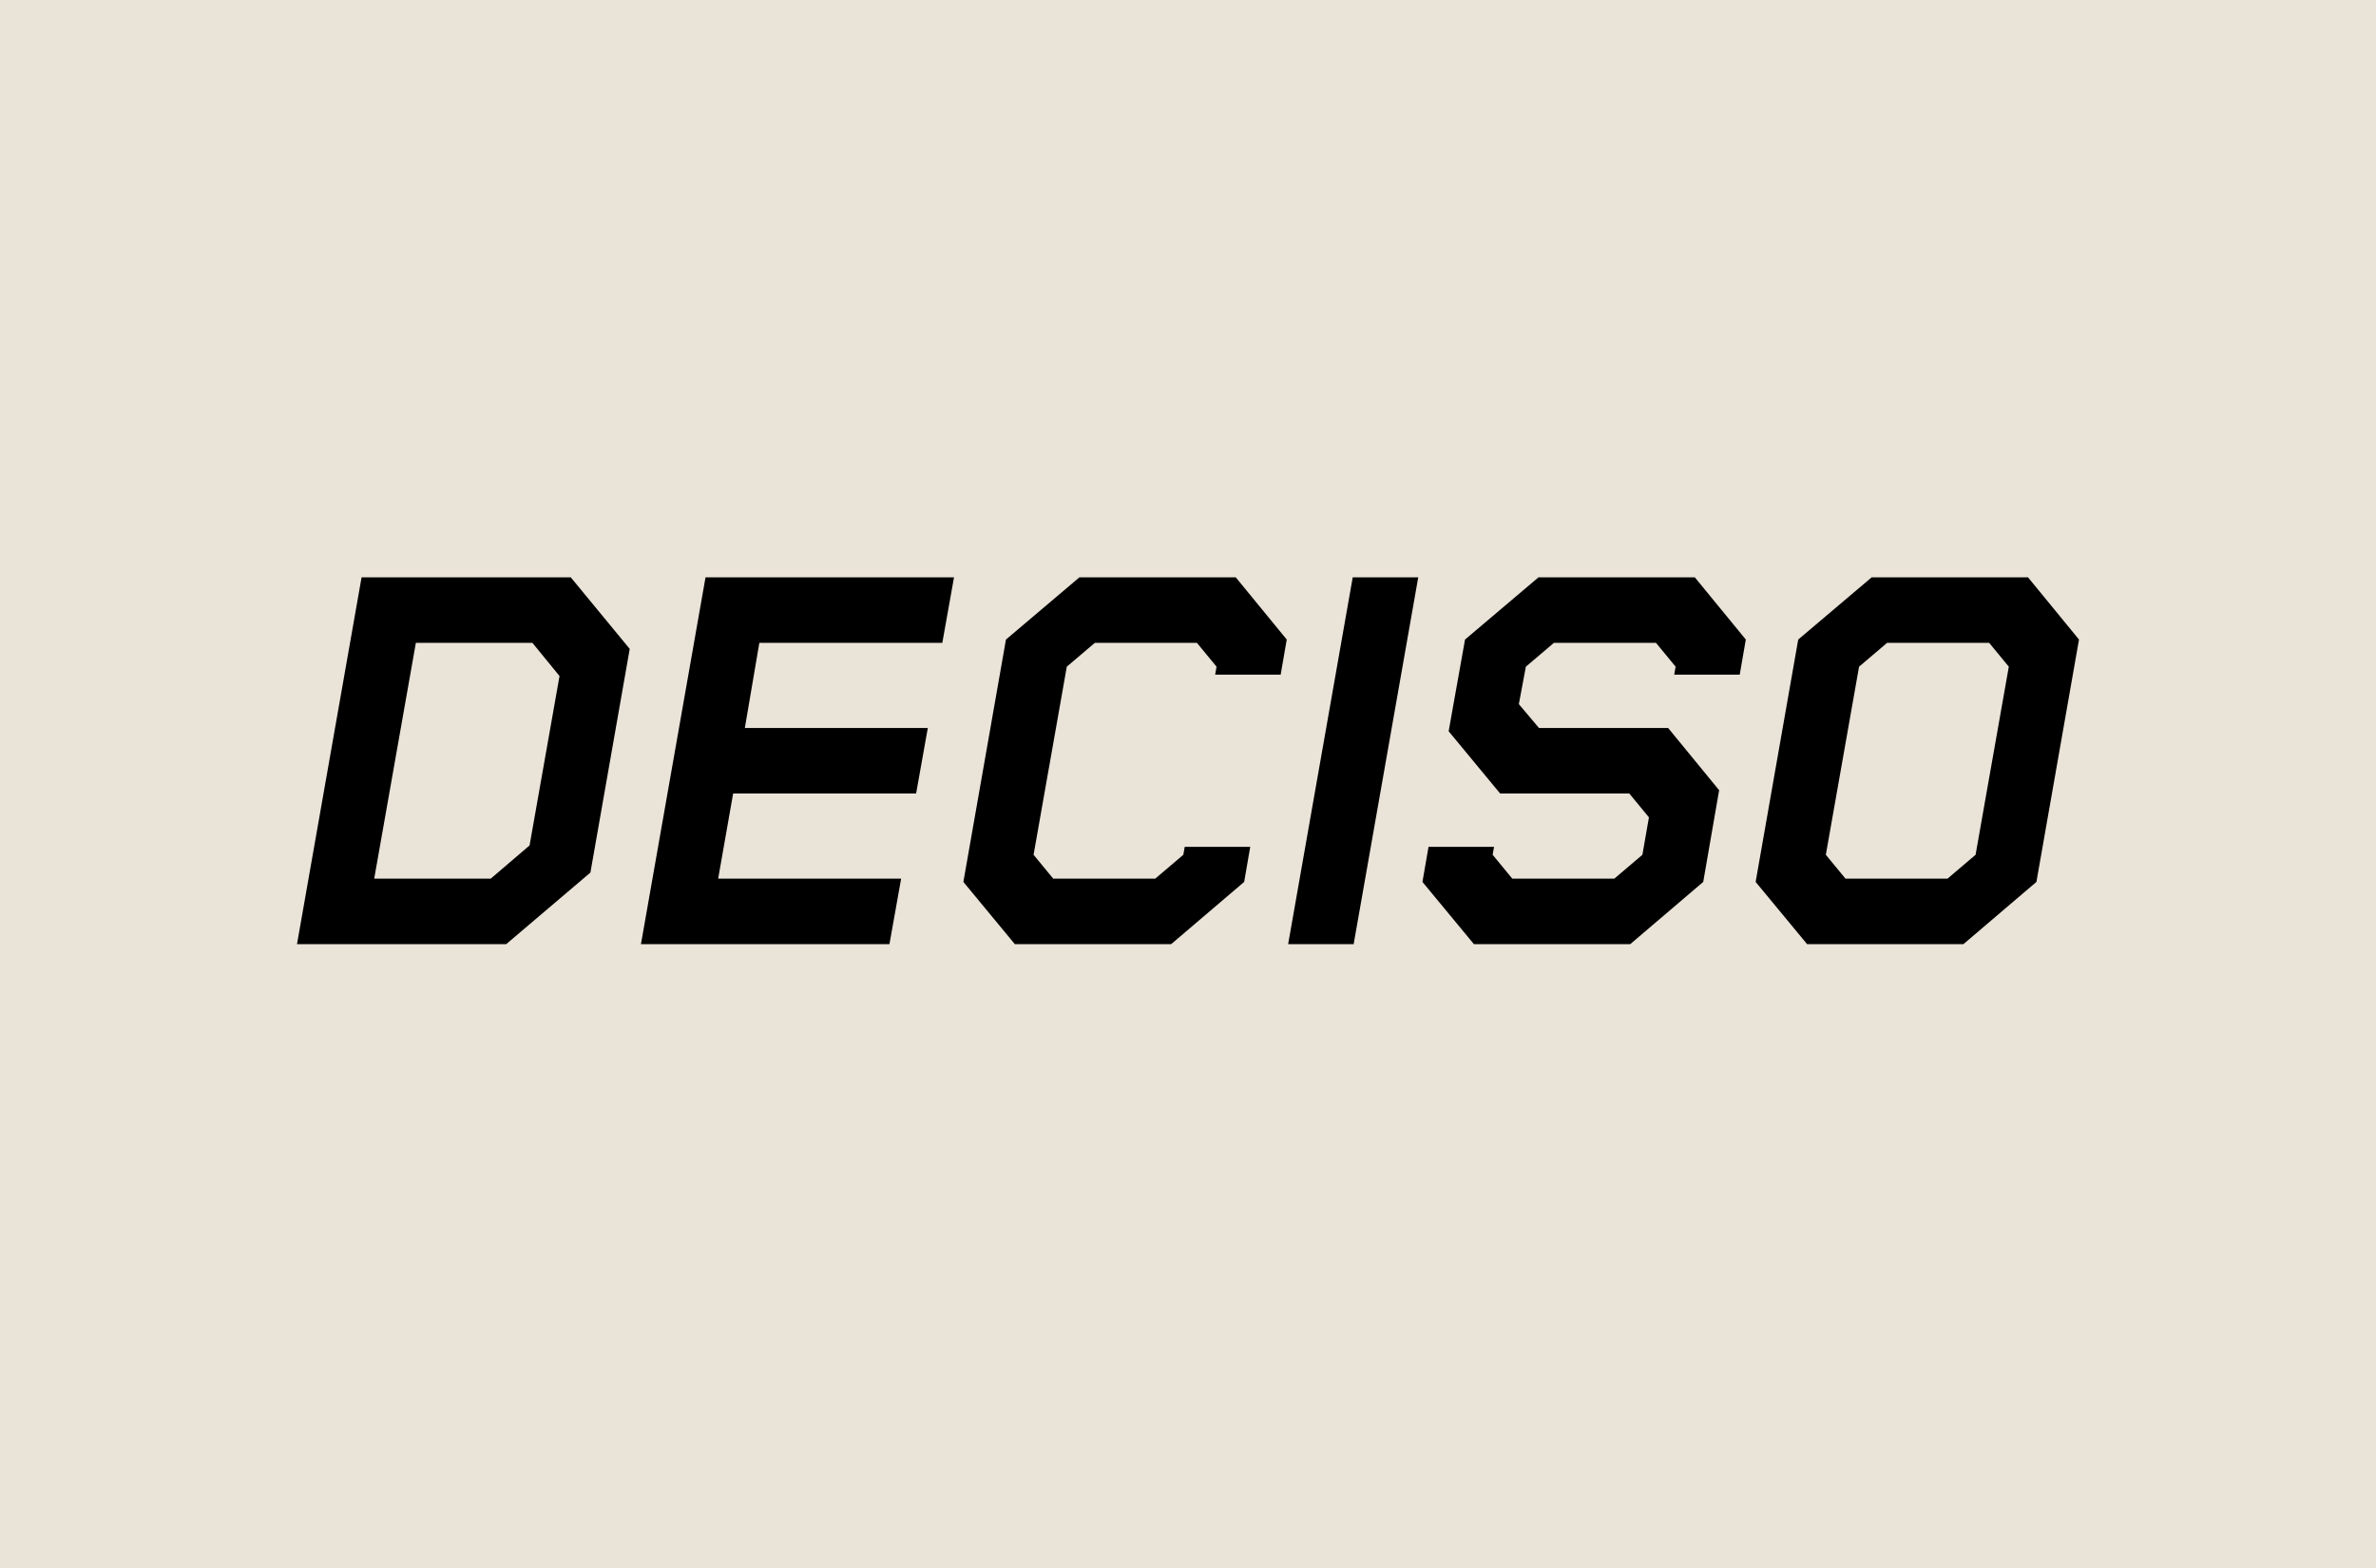
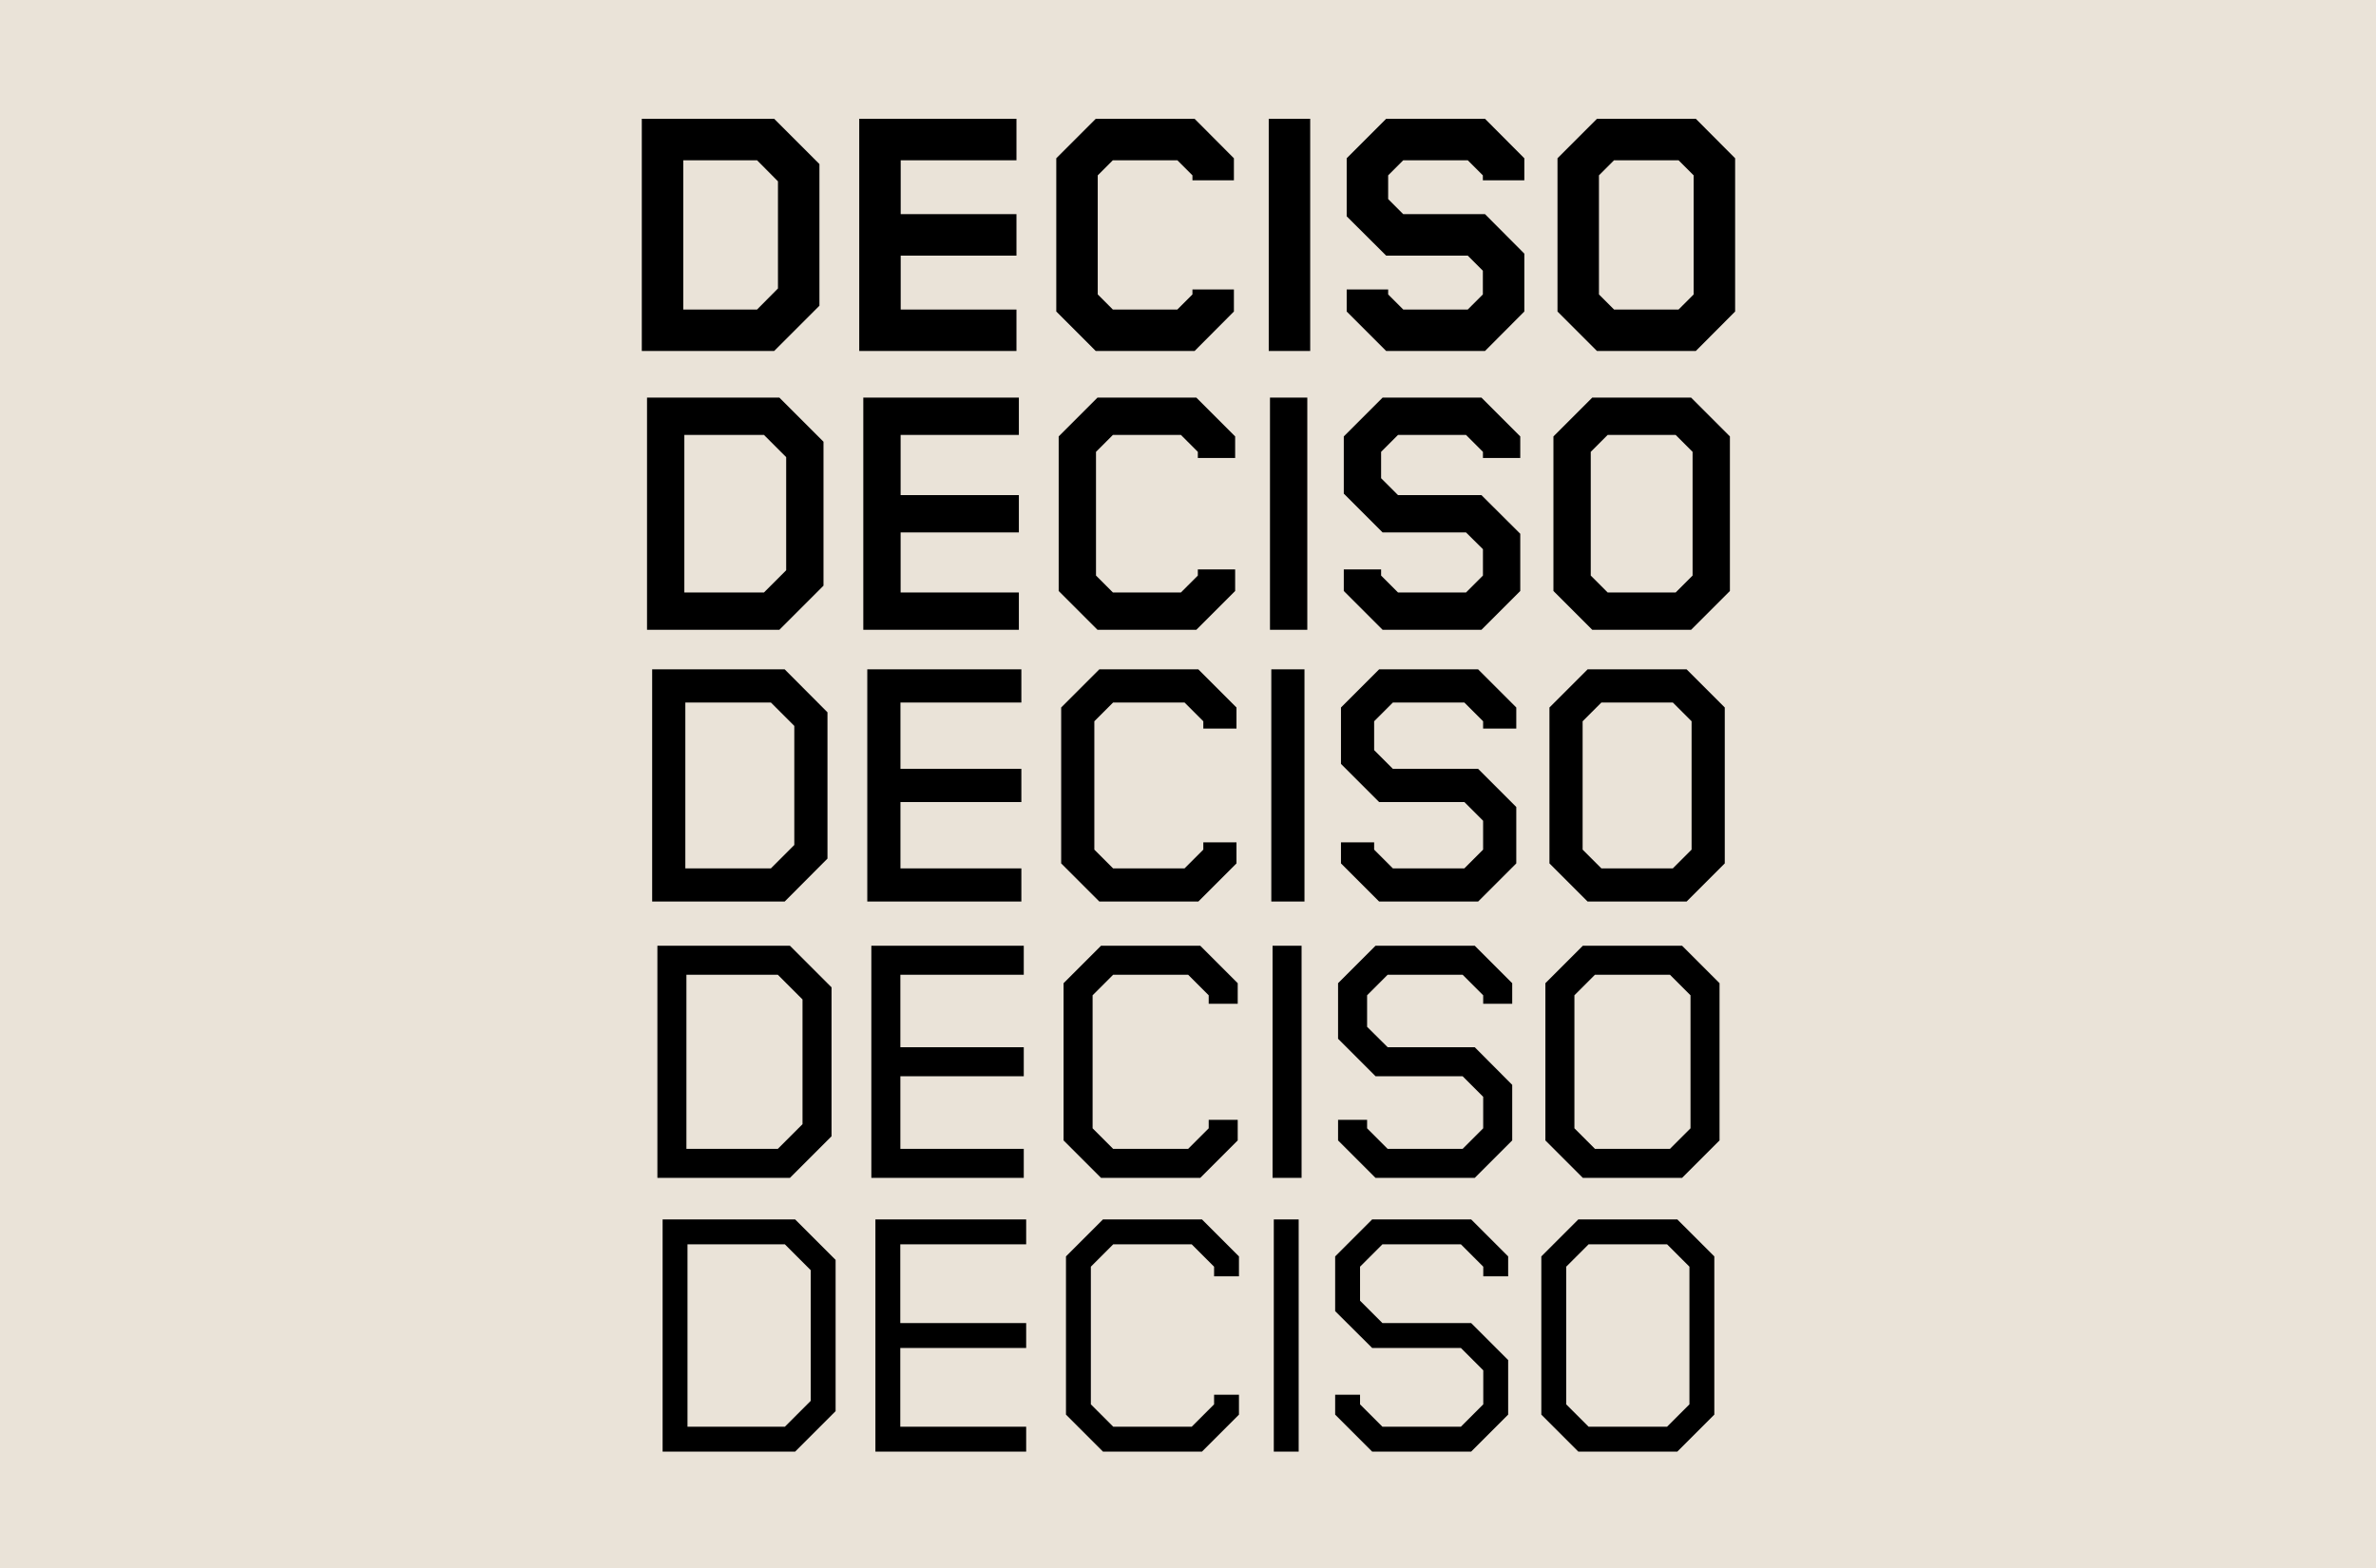
<svg xmlns="http://www.w3.org/2000/svg" viewBox="0 0 1000 660">
  <path d="m0 660h1000v-660h-1000z" fill="#eae3d8" />
-   <path d="m248.49 367.278-35.452 30.134h-88.038l27.179-154.411h88.039l24.816 30.133zm-90.993 2.561h49.041l16.347-13.984 12.606-71.297-11.424-13.984h-49.041zm162.093-99.265-6.106 35.846h77.009l-4.923 27.573h-77.009l-6.303 35.846h77.009l-4.924 27.573h-104.582l27.179-154.411h104.583l-4.924 27.573zm219.407 13.393h-27.574l.591-3.348-8.272-10.045h-42.936l-11.817 10.045-13.984 79.175 8.272 10.045h42.936l11.817-10.045.591-3.348h27.574l-2.561 14.771-30.725 26.195h-65.782l-21.665-26.195 17.923-102.022 30.921-26.194h65.783l21.468 26.194zm3.151 113.445 27.18-154.411h27.573l-27.18 154.411zm190.06-113.445h-27.573l.591-3.348-8.273-10.045h-42.935l-11.818 10.045-2.954 15.756 8.469 10.045h54.359l21.468 26.194-6.696 38.603-30.725 26.195h-65.782l-21.665-26.195 2.56-14.771h27.573l-.59 3.348 8.272 10.045h42.936l11.817-10.045 2.757-15.756-8.272-10.045h-54.359l-21.665-26.195 6.893-38.603 30.922-26.194h65.783l21.468 26.194zm124.869 87.25-30.725 26.195h-65.782l-21.665-26.195 17.922-102.022 30.922-26.194h65.783l21.468 26.194zm-74.646-90.598-13.983 79.175 8.272 10.045h42.936l11.817-10.045 13.984-79.175-8.272-10.045h-42.936z" />
+   <path d="m730.273 66.62-16.543-16.614h-41.604l-16.614 16.614v64.5l16.614 16.614h41.604l16.543-16.614zm-50.957.838h27.154l6.352 6.352v50.12l-6.352 6.352h-27.154l-6.353-6.352v-50.12zm-37.765-.838-16.544-16.614h-41.604l-16.614 16.614v24.432l16.614 16.544h34.344l6.353 6.352v9.982l-6.353 6.352h-27.154l-6.352-6.352v-2.094h-17.452v9.284l16.614 16.614h41.604l16.544-16.614v-24.362l-16.544-16.614h-34.414l-6.352-6.352v-9.982l6.352-6.352h27.154l6.353 6.352v2.094h17.451zm-90.119 81.114v-97.728h-17.451v97.728zm-32.11-81.114-16.544-16.614h-41.604l-16.613 16.614v64.5l16.613 16.614h41.604l16.544-16.614v-9.284h-17.451v2.094l-6.353 6.352h-27.154l-6.352-6.352v-50.12l6.352-6.352h27.154l6.353 6.352v2.094h17.451zm-91.515.838v-17.452h-66.175v97.728h66.175v-17.452h-48.724v-22.686h48.724v-17.452h-48.724v-22.686zm-82.928 1.605-19.057-19.057h-55.705v97.728h55.705l19.057-19.057zm-57.31-1.605h31.063l8.795 8.865v45.094l-8.795 8.865h-31.063z" />
+   <path d="m723.712 413.845-15.776-15.776h-41.744l-15.776 15.776v66.176l15.776 15.776h41.744l15.776-15.776zm-52.424-3.56h31.552l8.656 8.656v55.984l-8.656 8.656h-31.552l-8.656-8.656v-55.984zm-34.833 3.56-15.776-15.776h-41.743l-15.776 15.776v23.385l15.776 15.776h36.647l8.656 8.656v13.263l-8.656 8.656h-31.552l-8.655-8.656v-3.56h-12.216v8.656l15.776 15.776h41.743l15.776-15.776v-23.385l-15.776-15.846h-36.648l-8.655-8.586v-13.263l8.655-8.656h31.552l8.656 8.656v3.56h12.216zm-88.652 81.952v-97.728h-12.216v97.728zm-26.876-81.952-15.775-15.776h-41.744l-15.776 15.776v66.176l15.776 15.776h41.744l15.775-15.776v-8.656h-12.215v3.56l-8.656 8.656h-31.552l-8.656-8.656v-55.984l8.656-8.656h31.552l8.656 8.656v3.56h12.215zm-90.048-3.56v-12.216h-64.151v97.728h64.151v-12.216h-51.935v-30.575h51.935v-12.216h-51.935v-30.505zm-80.905 5.305-17.521-17.521h-55.774v97.728h55.774l17.521-17.521zm-61.079-5.305h38.463l10.401 10.401v52.494l-10.401 10.401h-38.463z" />
+   <path d="m725.911 297.8-16.056-16.055h-41.673l-16.056 16.055v65.617l16.056 16.055h41.673l16.056-16.055zm-51.935-2.094h30.086l7.888 7.888v54.029l-7.888 7.888h-30.086l-7.888-7.888v-54.029zm-35.811 2.094-16.055-16.055h-41.674l-16.055 16.055v23.734l16.055 16.055h35.88l7.888 7.888v12.146l-7.888 7.888h-30.086l-7.888-7.888v-3.071h-13.961v8.865l16.055 16.055h41.674l16.055-16.055v-23.734l-16.055-16.055h-35.88l-7.888-7.888v-12.146l7.888-7.888h30.086l7.888 7.888v3.072h13.961zm-89.141 81.672v-97.727h-13.961v97.727zm-28.62-81.672-16.055-16.055h-41.674l-16.055 16.055v65.617l16.055 16.055h41.674l16.055-16.055v-8.865h-13.961v3.071l-7.888 7.888h-30.086l-7.888-7.888v-54.029l7.888-7.888h30.086l7.888 7.888v3.072h13.961zm-90.537-2.094v-13.961h-64.85v97.727h64.85v-13.961h-50.888v-27.922h50.888v-13.961h-50.888v-27.922zm-81.603 4.119-18.01-18.08h-55.774v97.727h55.774l18.01-18.079zm-59.823-4.119h36.02l9.842 9.843v50.12l-9.842 9.842h-36.02z" />
+   <path d="m728.075 183.698-16.335-16.335h-41.604l-16.334 16.335v65.058l16.334 16.335h41.604l16.335-16.335zm-51.447-.629h28.62l7.12 7.121v52.074l-7.12 7.12h-28.62l-7.12-7.12v-52.074zm-36.787.629-16.335-16.335h-41.604l-16.334 16.335v24.082l16.334 16.335h35.112l7.121 7.05v11.099l-7.121 7.12h-28.62l-7.12-7.12v-2.583h-15.706v9.075l16.334 16.335h41.604l16.335-16.335v-24.083l-16.335-16.264h-35.112l-7.12-7.12v-11.099l7.12-7.121h28.62l7.121 7.121v2.582h15.706zm-89.63 81.393v-97.728h-15.706v97.728zm-30.365-81.393-16.335-16.335h-41.604l-16.334 16.335v65.058l16.334 16.335h41.604l16.335-16.335v-9.075h-15.707v2.583l-7.12 7.12h-28.62l-7.12-7.12v-52.074l7.12-7.121h28.62l7.12 7.121v2.582h15.707zm-91.027-.629v-15.706h-65.477v97.728h65.477v-15.707h-49.771v-25.269h49.771v-15.706h-49.771v-25.34zm-82.23 2.862-18.568-18.568h-55.705v97.728h55.705l18.568-18.569zm-58.567-2.862h33.507l9.354 9.354v47.608l-9.354 9.353h-33.507z" />
+   <path d="m721.513 528.846-15.567-15.567h-41.673l-15.567 15.567v66.594l15.567 15.566h41.673l15.567-15.566zm-52.912-5.096h33.017l9.424 9.423v57.939l-9.424 9.424h-33.017l-9.424-9.424v-57.939zm-33.856 5.096-15.567-15.567h-41.673l-15.567 15.567v23.035l15.567 15.497h37.346l9.423 9.424v14.31l-9.423 9.424h-33.018l-9.424-9.424v-4.049h-10.471v8.377l15.567 15.566h41.673l15.567-15.566v-22.966l-15.567-15.567h-37.345l-9.424-9.423v-14.311l9.424-9.423h33.018l9.423 9.423v4.049h10.471zm-88.164 82.16v-97.727h-10.471v97.727zm-25.13-82.16-15.567-15.567h-41.673l-15.567 15.567v66.594l15.567 15.566h41.673l15.567-15.566v-8.377h-10.471v4.049l-9.423 9.424h-33.018l-9.424-9.424v-57.939l9.424-9.423h33.018l9.423 9.423v4.049h10.471zm-89.56-5.096v-10.471h-63.453v97.727h63.453v-10.47h-52.982v-33.158h52.982v-10.471h-52.982v-33.157zm-80.206 6.561-17.033-17.032h-55.774v97.727h55.774l17.033-17.032zm-62.336-6.561h40.975l10.89 10.889v55.007l-10.89 10.89h-40.975z" />
</svg>
